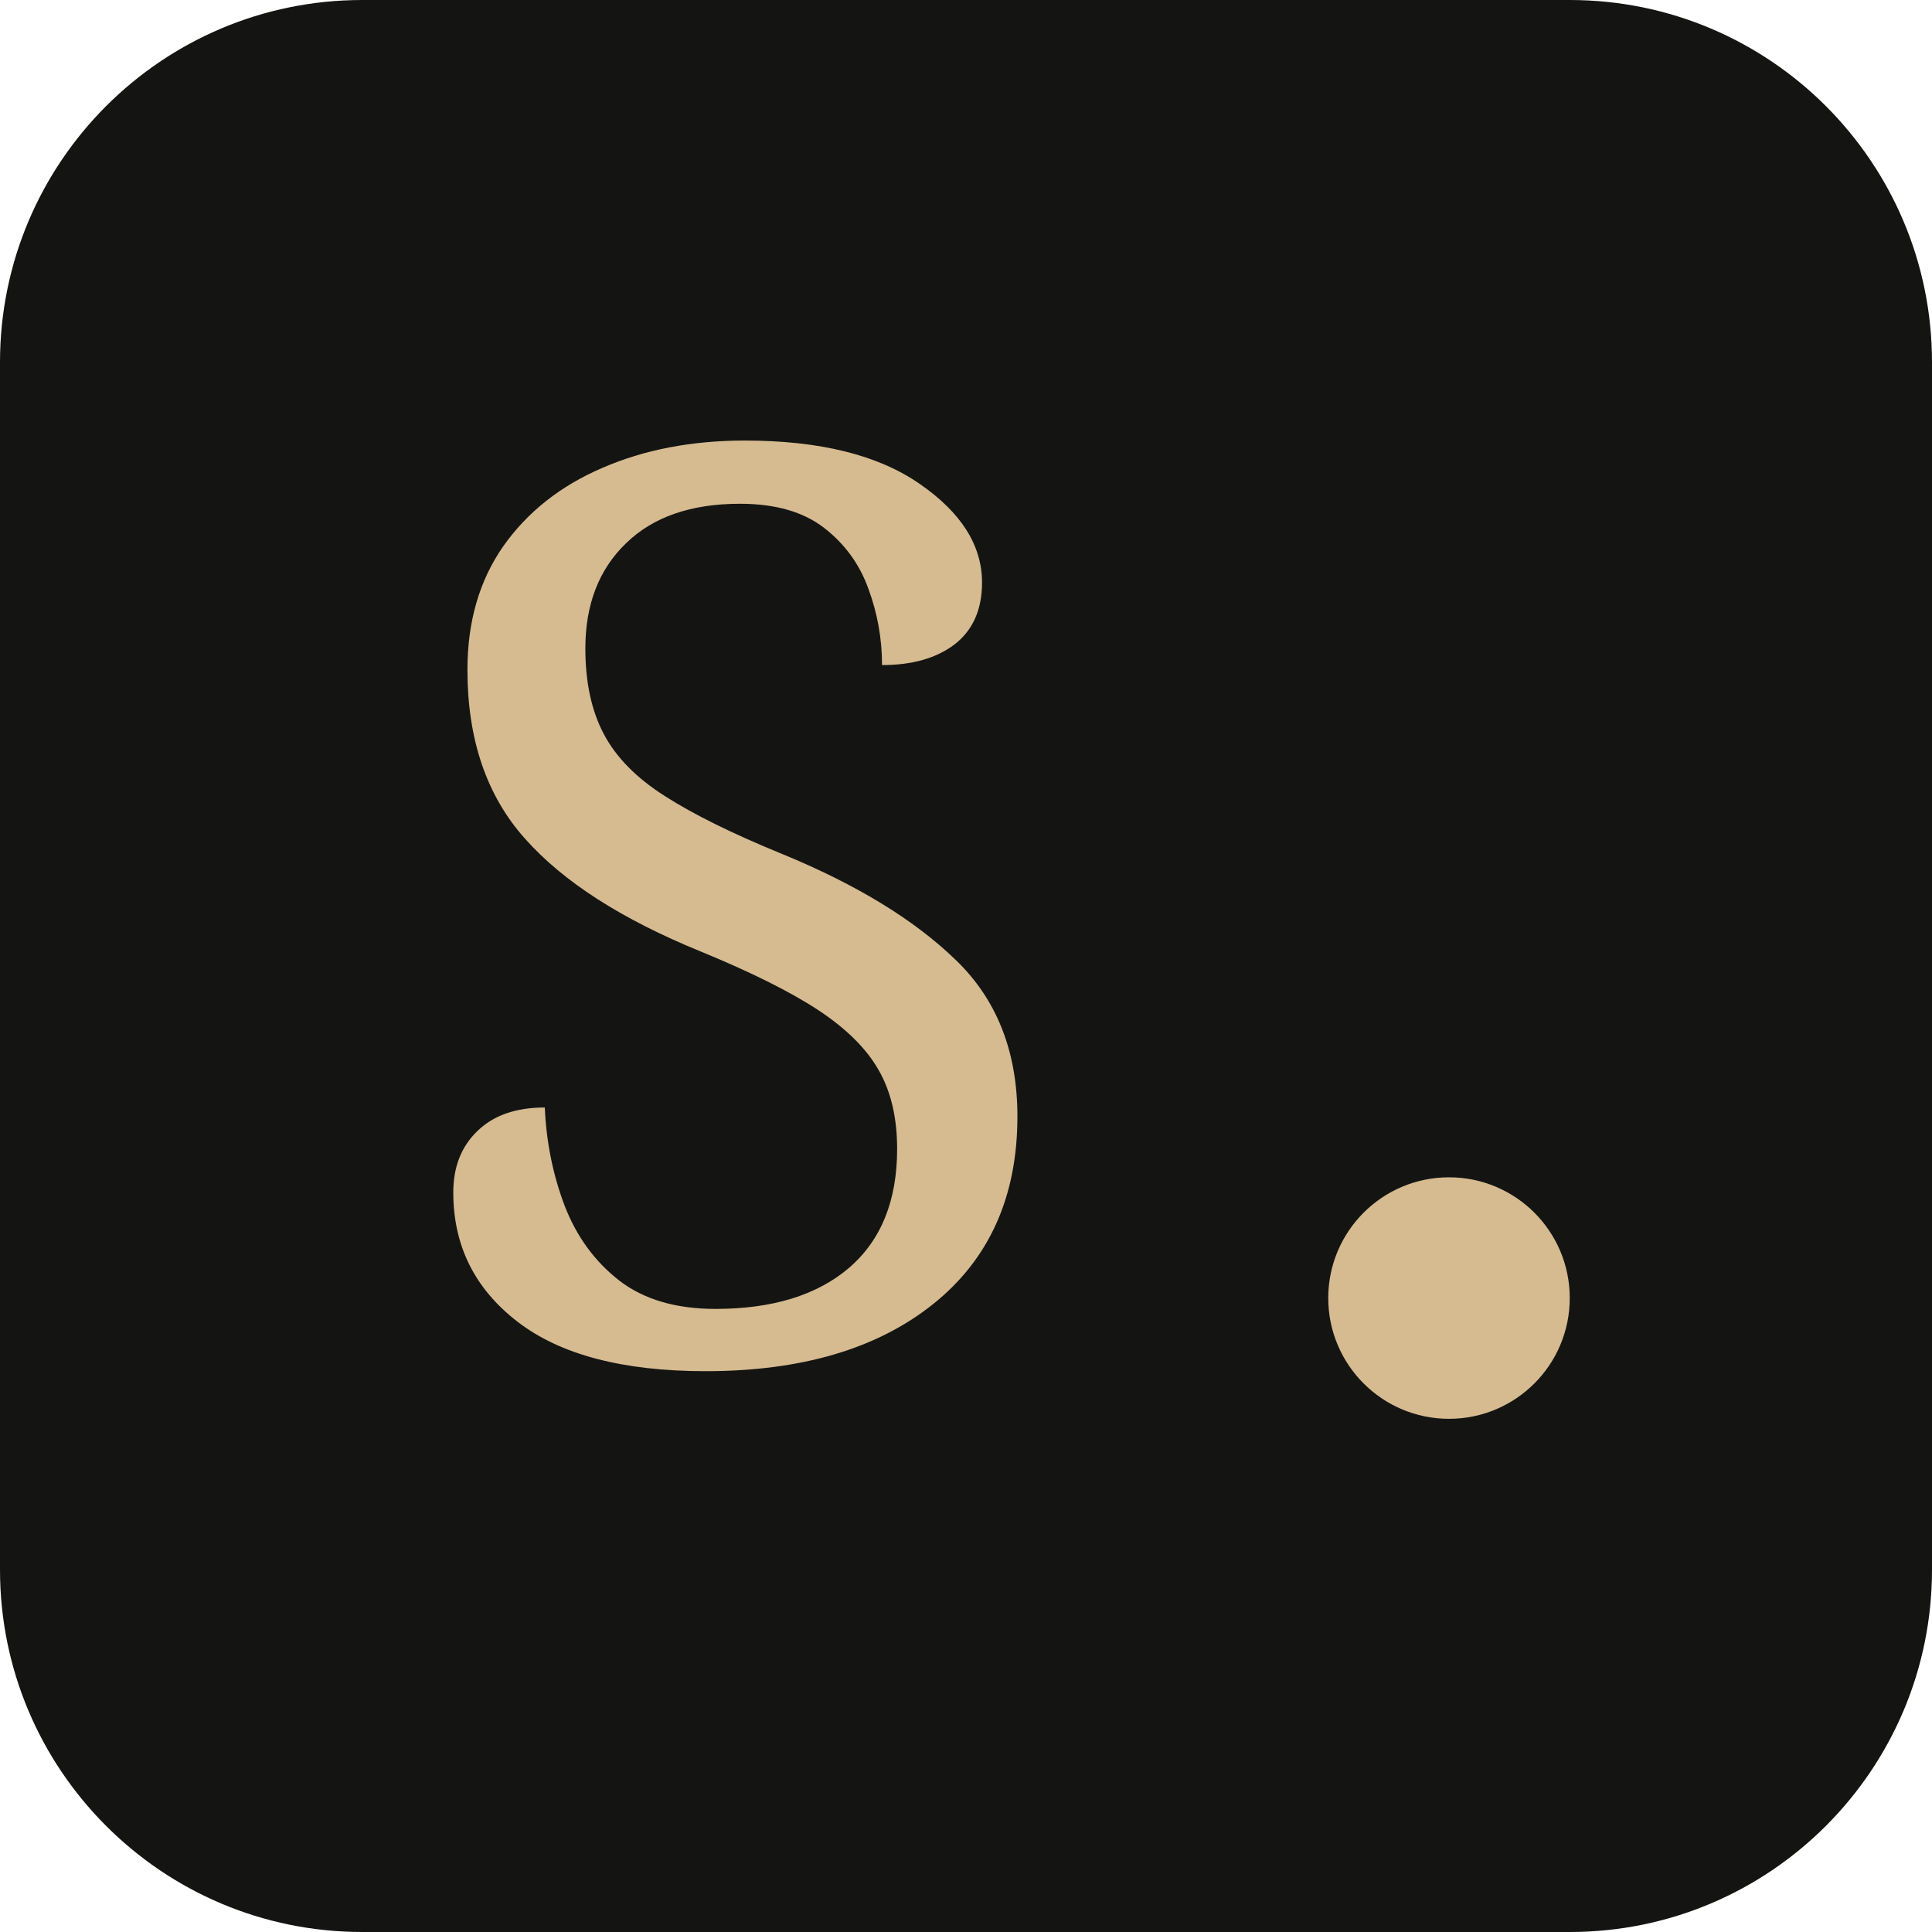
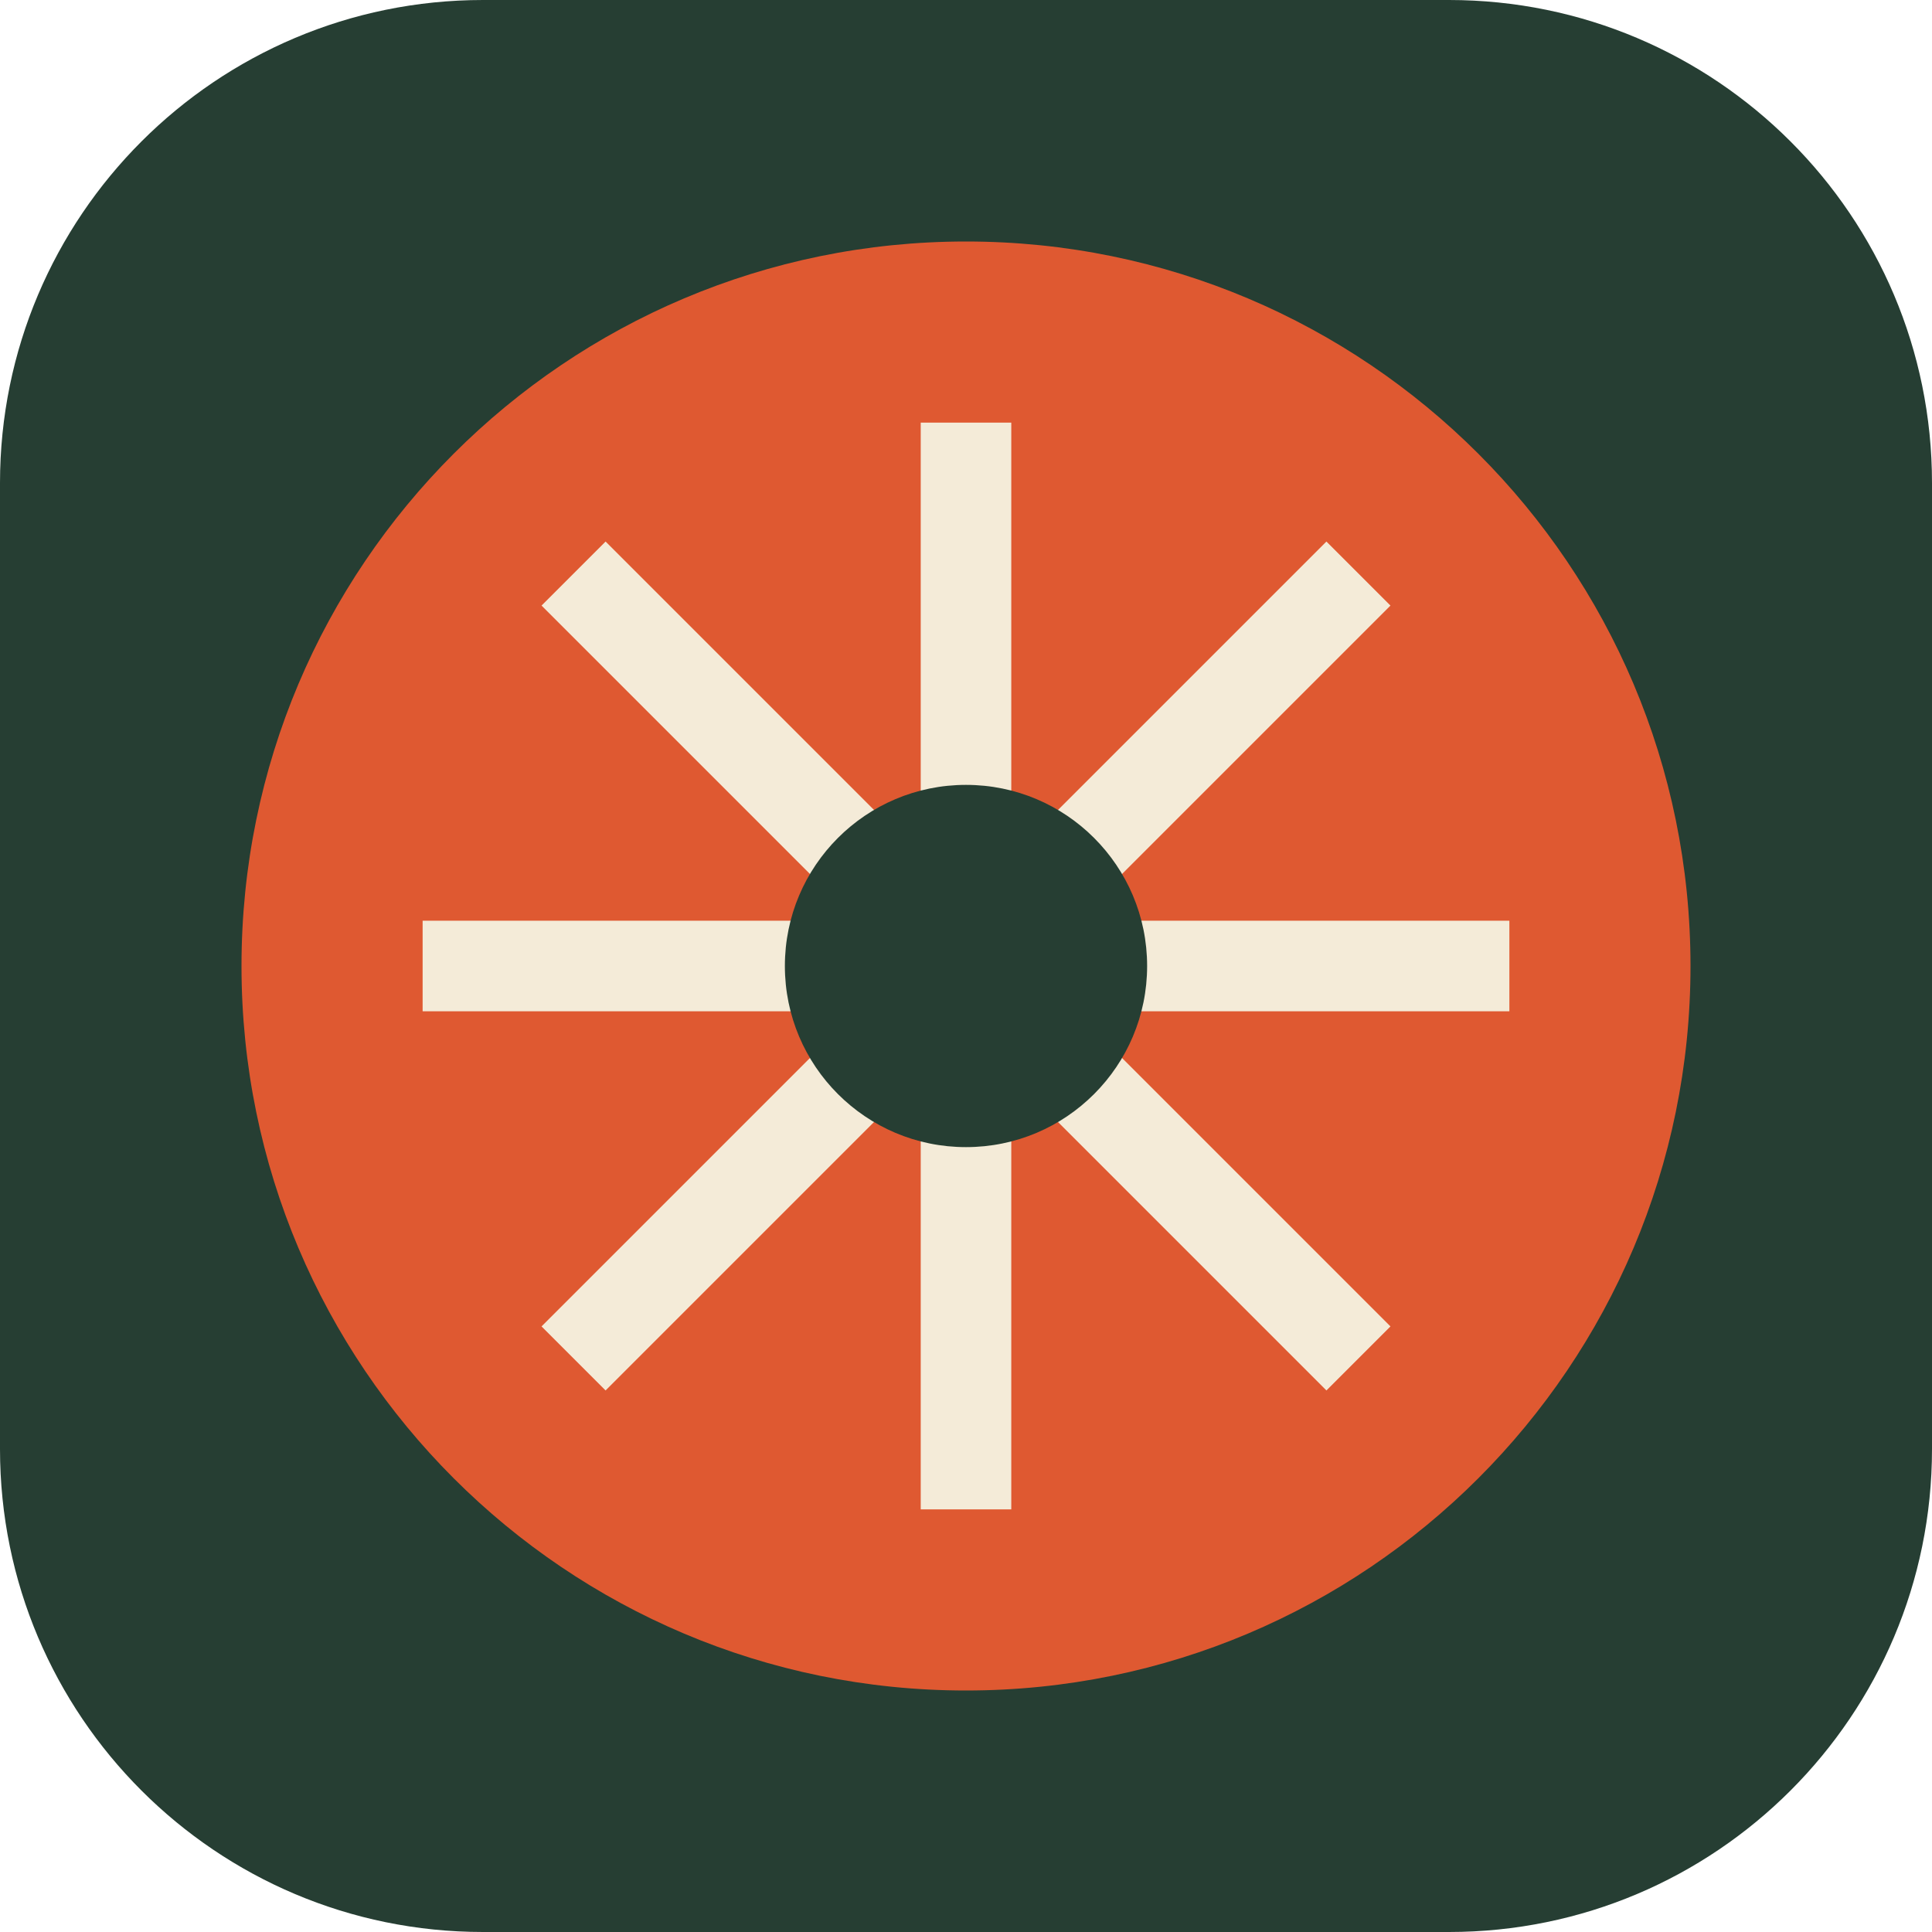
<svg xmlns="http://www.w3.org/2000/svg" viewBox="0 0 64 64">
-   <rect width="64" height="64" rx="12" fill="#141513" />
-   <text x="13" y="45" font-family="Georgia,serif" font-size="42" fill="#d6bb90">S</text>
-   <circle cx="48" cy="43" r="4" fill="#d6bb90" />
+   <rect width="64" height="64" rx="16" fill="#263e33" />
+   <circle cx="32" cy="32" r="24" fill="#df5931" />
+   <path d="M32 14v36M14 32h36M19 19l26 26M19 45l26-26" stroke="#f4ebd8" stroke-width="3" />
+   <circle cx="32" cy="32" r="6" fill="#263e33" />
</svg>
